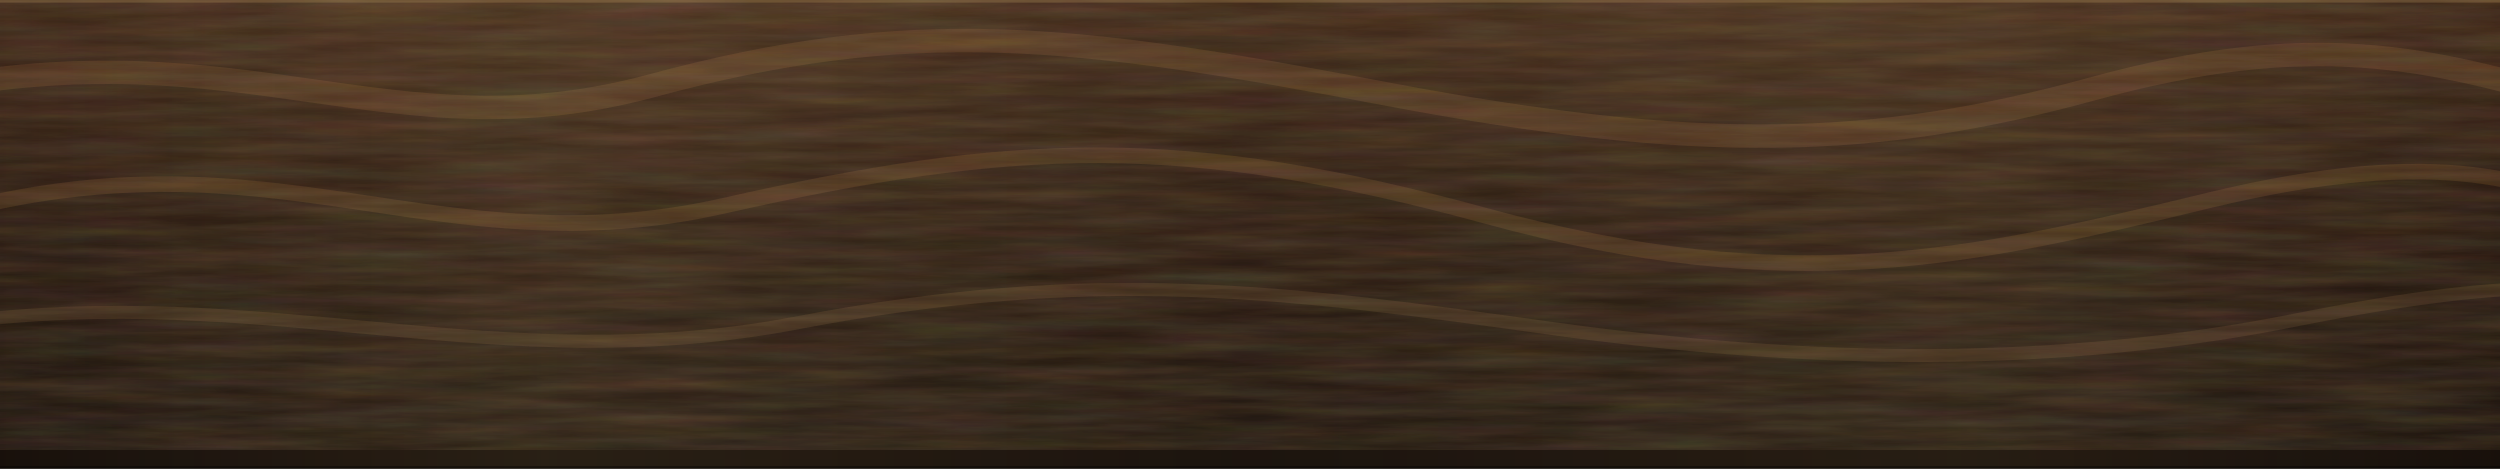
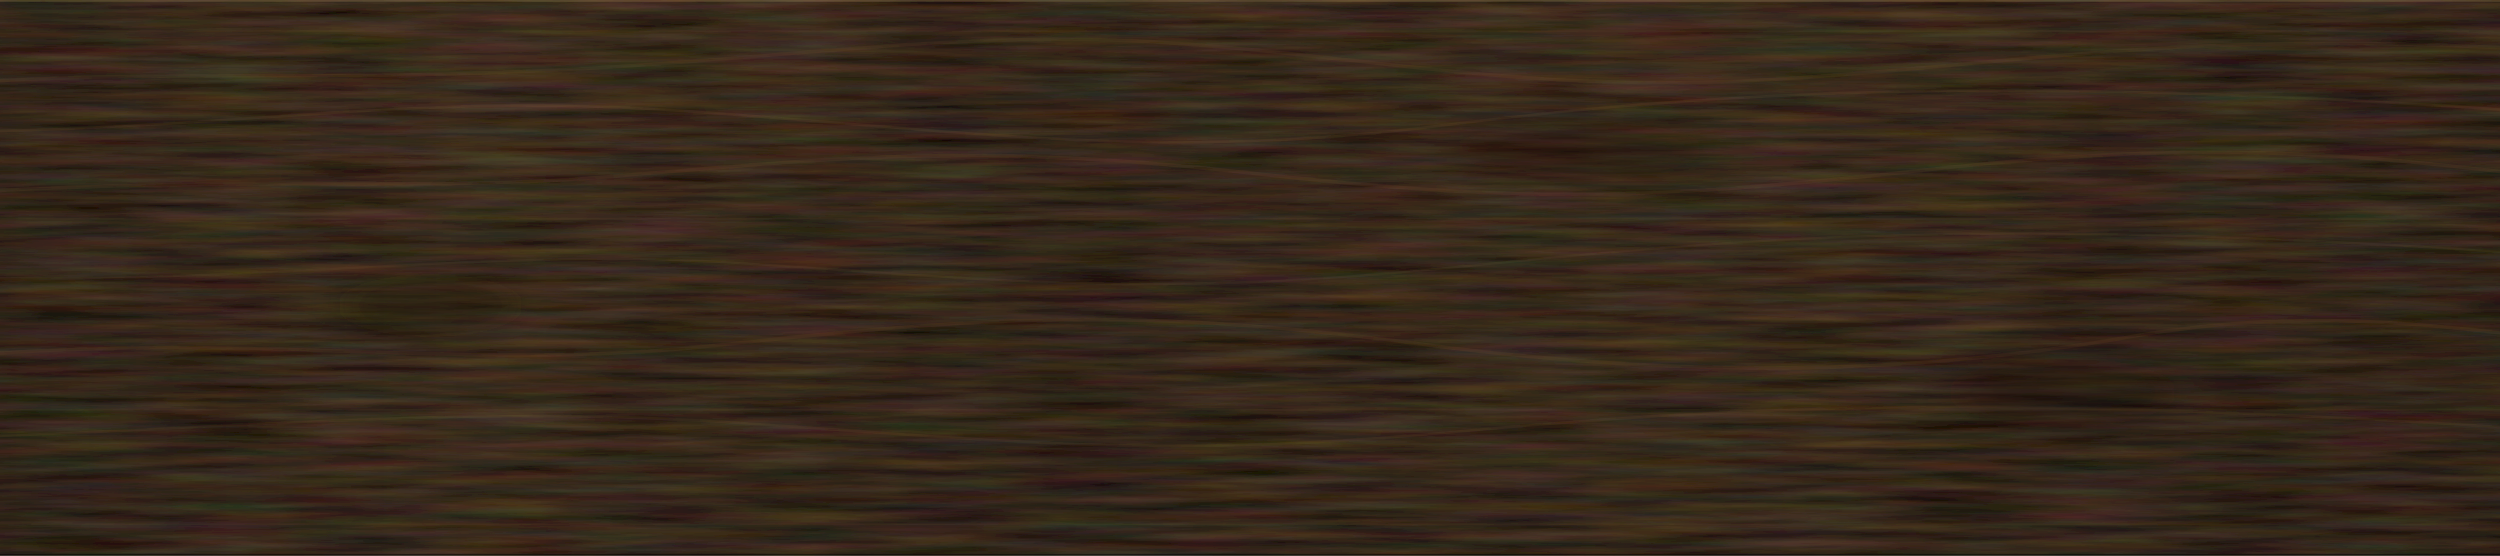
- <svg xmlns="http://www.w3.org/2000/svg" width="960" height="180" viewBox="0 0 960 180" role="img" aria-label="dark walnut wood texture">
+ <svg xmlns="http://www.w3.org/2000/svg" width="1440" height="320" viewBox="0 0 1440 320" role="img" aria-label="dark walnut board game table rail">
  <defs>
-     <linearGradient id="base" x1="0" y1="0" x2="0" y2="1">
-       <stop offset="0" stop-color="#3a2416" />
-       <stop offset="0.48" stop-color="#24160e" />
-       <stop offset="1" stop-color="#17100b" />
+     <linearGradient id="walnutBase" x1="0" y1="0" x2="0" y2="1">
+       <stop offset="0" stop-color="#4a2e1b" />
+       <stop offset="0.2" stop-color="#342114" />
+       <stop offset="0.58" stop-color="#24160e" />
+       <stop offset="1" stop-color="#120c08" />
    </linearGradient>
-     <filter id="grain" x="-10%" y="-30%" width="120%" height="160%">
-       <feTurbulence type="fractalNoise" baseFrequency="0.018 0.22" numOctaves="4" seed="19" />
-       <feColorMatrix type="matrix" values="0.38 0 0 0 0.12  0 0.26 0 0 0.07  0 0 0.14 0 0.035  0 0 0 0.34 0" />
-       <feBlend mode="screen" in2="SourceGraphic" />
+     <linearGradient id="bevel" x1="0" y1="0" x2="0" y2="1">
+       <stop offset="0" stop-color="#f4c779" stop-opacity="0.16" />
+       <stop offset="0.12" stop-color="#f4c779" stop-opacity="0.045" />
+       <stop offset="0.74" stop-color="#050302" stop-opacity="0" />
+       <stop offset="1" stop-color="#050302" stop-opacity="0.34" />
+     </linearGradient>
+     <filter id="fineGrain" x="-8%" y="-20%" width="116%" height="140%">
+       <feTurbulence type="fractalNoise" baseFrequency="0.012 0.19" numOctaves="5" seed="73" result="noise" />
+       <feColorMatrix in="noise" type="matrix" values="0.36 0 0 0 0.075  0 0.22 0 0 0.038  0 0 0.12 0 0.018  0 0 0 0.26 0" result="grainColor" />
+       <feBlend mode="screen" in="SourceGraphic" in2="grainColor" />
    </filter>
-     <linearGradient id="shine" x1="0" y1="0" x2="1" y2="0">
-       <stop offset="0" stop-color="#f5d187" stop-opacity="0" />
-       <stop offset="0.22" stop-color="#f5d187" stop-opacity="0.08" />
-       <stop offset="0.5" stop-color="#f5d187" stop-opacity="0.02" />
-       <stop offset="0.78" stop-color="#f5d187" stop-opacity="0.07" />
-       <stop offset="1" stop-color="#f5d187" stop-opacity="0" />
+     <filter id="softKnot" x="-20%" y="-20%" width="140%" height="140%">
+       <feGaussianBlur stdDeviation="10" />
+     </filter>
+     <linearGradient id="longHighlight" x1="0" y1="0" x2="1" y2="0">
+       <stop offset="0" stop-color="#f1c06d" stop-opacity="0" />
+       <stop offset="0.18" stop-color="#f1c06d" stop-opacity="0.045" />
+       <stop offset="0.42" stop-color="#f1c06d" stop-opacity="0.01" />
+       <stop offset="0.64" stop-color="#f1c06d" stop-opacity="0.04" />
+       <stop offset="1" stop-color="#f1c06d" stop-opacity="0" />
    </linearGradient>
  </defs>
-   <rect width="960" height="180" fill="url(#base)" />
-   <g filter="url(#grain)" opacity="0.92">
-     <path d="M-30 35C94 10 150 60 250 33s161-20 282 3 188 21 272-2 128-12 187 5" fill="none" stroke="#8a5a31" stroke-opacity="0.28" stroke-width="9" />
-     <path d="M-20 82c126-34 187 22 298-3s176-28 293 4 186 16 277-6 126-7 161 8" fill="none" stroke="#ad7340" stroke-opacity="0.2" stroke-width="6" />
-     <path d="M-18 124c120-16 209 22 324 0s189-12 289 2 196 15 286-3 129-15 157 1" fill="none" stroke="#d2a05d" stroke-opacity="0.13" stroke-width="5" />
+   <rect width="1440" height="320" fill="url(#walnutBase)" />
+   <rect width="1440" height="320" filter="url(#fineGrain)" opacity="0.9" />
+   <g fill="none" stroke-linecap="round">
+     <path d="M-60 50C95 39 162 47 306 41s247-25 372-16 208 30 356 20 246-31 476-13" stroke="#8b5c34" stroke-opacity="0.12" stroke-width="2" />
+     <path d="M-80 76c210 2 303-24 475-12s272 29 438 8 348-30 688-3" stroke="#d49d5c" stroke-opacity="0.075" stroke-width="1.5" />
+     <path d="M-50 113c170-13 285-2 398-11s206-21 366-3 230 17 394-1 250-11 403 10" stroke="#9e6a3b" stroke-opacity="0.11" stroke-width="2" />
+     <path d="M-70 158c195 10 342-16 487-7s236 21 410 4 315-34 694-4" stroke="#d7a666" stroke-opacity="0.06" stroke-width="1.3" />
+     <path d="M-44 207c182-18 310 8 456-8s240-23 405-1 296 16 410-4 199-3 283 6" stroke="#7b4d2b" stroke-opacity="0.16" stroke-width="2" />
+     <path d="M-60 253c192-5 318-20 476-10s244 22 419 6 327-23 681 2" stroke="#c58b4d" stroke-opacity="0.075" stroke-width="1.5" />
  </g>
-   <rect width="960" height="180" fill="url(#shine)" />
-   <rect x="0" y="0" width="960" height="1" fill="#f0c77b" opacity="0.2" />
-   <rect x="0" y="179" width="960" height="1" fill="#000" opacity="0.42" />
+   <g opacity="0.36" filter="url(#softKnot)">
+     <ellipse cx="248" cy="176" rx="54" ry="18" fill="#0d0704" />
+     <ellipse cx="910" cy="86" rx="72" ry="16" fill="#0b0603" />
+     <ellipse cx="1188" cy="226" rx="66" ry="20" fill="#0b0603" />
+   </g>
+   <g fill="none" stroke="#f1c06d" stroke-opacity="0.035" stroke-width="1">
+     <path d="M18 18h1404" />
+     <path d="M18 302h1404" />
+     <path d="M0 126h1440" />
+     <path d="M0 236h1440" />
+   </g>
+   <rect width="1440" height="320" fill="url(#longHighlight)" />
+   <rect width="1440" height="1" fill="#f3cf86" opacity="0.18" />
+   <rect y="319" width="1440" height="1" fill="#000000" opacity="0.52" />
</svg>
